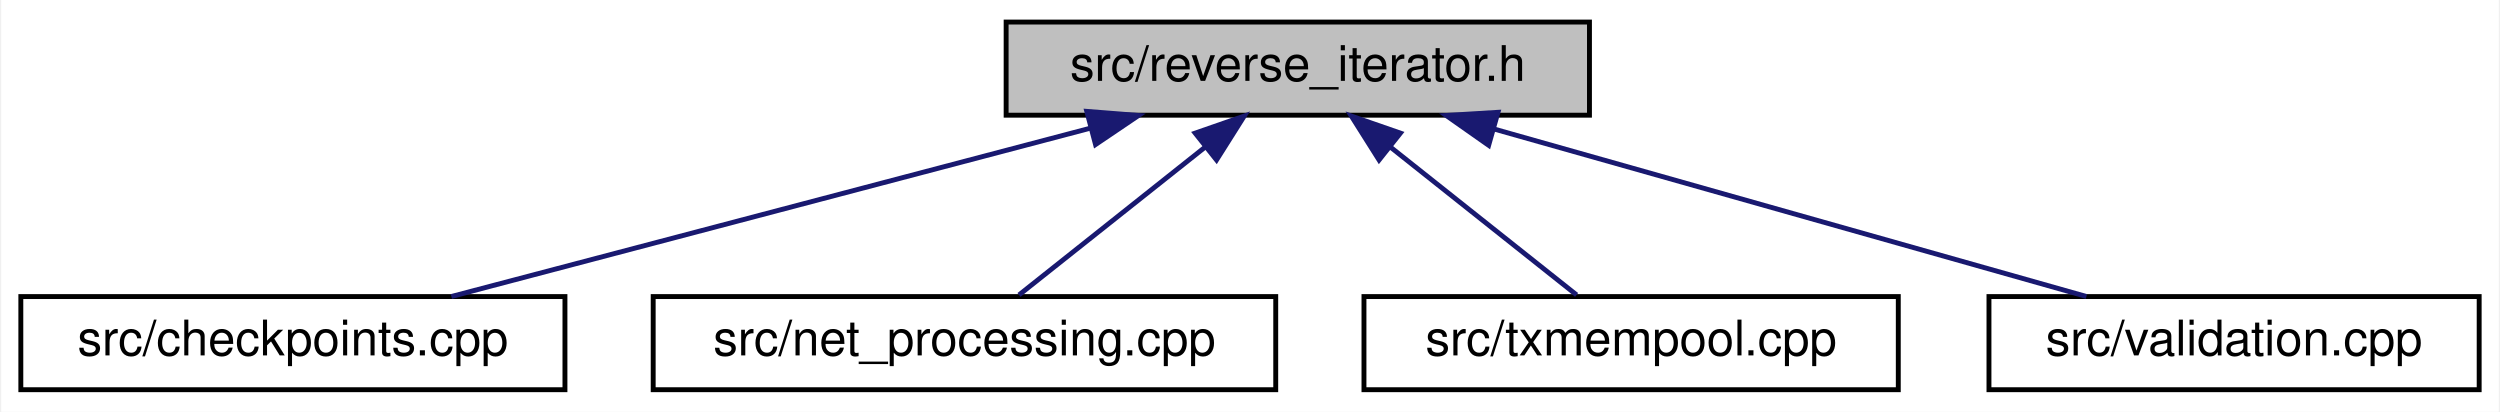
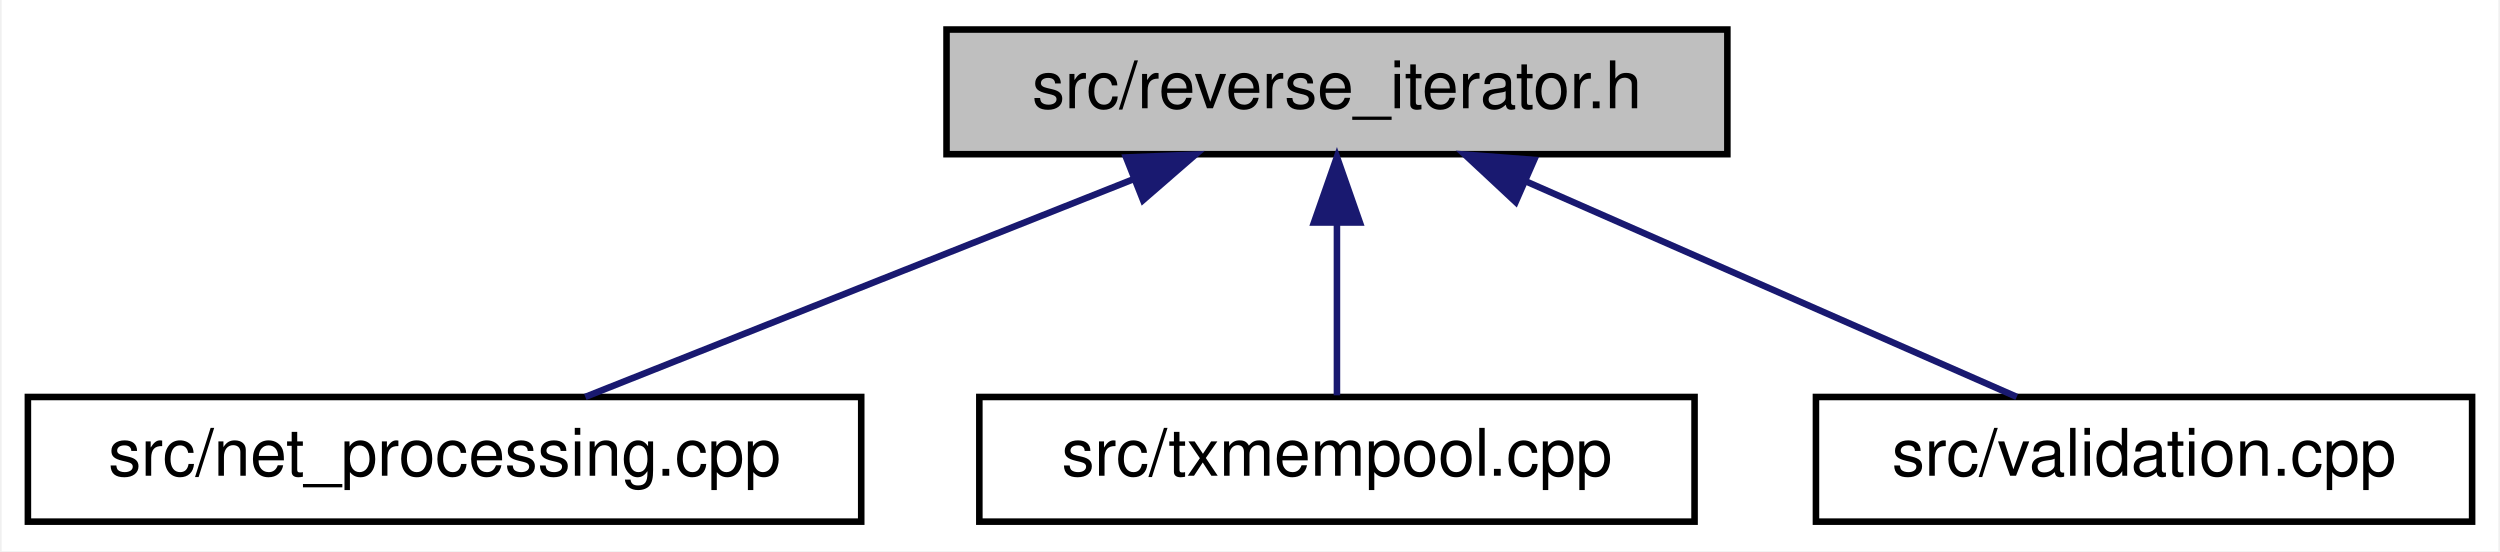
- <svg xmlns="http://www.w3.org/2000/svg" xmlns:xlink="http://www.w3.org/1999/xlink" width="510pt" height="84pt" viewBox="0.00 0.00 509.50 84.00">
+ <svg xmlns="http://www.w3.org/2000/svg" xmlns:xlink="http://www.w3.org/1999/xlink" width="381pt" height="84pt" viewBox="0.00 0.00 380.50 84.00">
  <g id="graph0" class="graph" transform="scale(1 1) rotate(0) translate(4 80)">
-     <polygon fill="white" stroke="none" points="-4,4 -4,-80 505.5,-80 505.5,4 -4,4" />
+     <polygon fill="white" stroke="none" points="-4,4 -4,-80 376.5,-80 376.5,4 -4,4" />
    <g id="node1" class="node">
-       <polygon fill="#bfbfbf" stroke="black" points="201,-56.5 201,-75.5 320,-75.5 320,-56.5 201,-56.5" />
-       <text text-anchor="middle" x="260.5" y="-63.5" font-family="Helvetica,sans-Serif" font-size="10.00">src/reverse_iterator.h</text>
+       <polygon fill="#bfbfbf" stroke="black" points="140,-56.5 140,-75.5 259,-75.5 259,-56.5 140,-56.5" />
+       <text text-anchor="middle" x="199.5" y="-63.5" font-family="Helvetica,sans-Serif" font-size="10.00">src/reverse_iterator.h</text>
    </g>
    <g id="node2" class="node">
      <g id="a_node2">
-         <a xlink:href="checkpoints_8cpp.html" target="_top" xlink:title="src/checkpoints.cpp">
-           <polygon fill="white" stroke="black" points="0,-0.5 0,-19.5 111,-19.5 111,-0.5 0,-0.5" />
-           <text text-anchor="middle" x="55.5" y="-7.5" font-family="Helvetica,sans-Serif" font-size="10.00">src/checkpoints.cpp</text>
+         <a xlink:href="net__processing_8cpp.html" target="_top" xlink:title="src/net_processing.cpp">
+           <polygon fill="white" stroke="black" points="0,-0.5 0,-19.5 127,-19.5 127,-0.5 0,-0.5" />
+           <text text-anchor="middle" x="63.5" y="-7.5" font-family="Helvetica,sans-Serif" font-size="10.00">src/net_processing.cpp</text>
        </a>
      </g>
    </g>
    <g id="edge1" class="edge">
-       <path fill="none" stroke="midnightblue" d="M218.092,-53.829C179.386,-43.633 123.007,-28.782 87.831,-19.516" />
-       <polygon fill="midnightblue" stroke="midnightblue" points="217.455,-57.281 228.017,-56.444 219.239,-50.512 217.455,-57.281" />
+       <path fill="none" stroke="midnightblue" d="M168.365,-52.638C142.843,-42.504 107.391,-28.427 84.949,-19.516" />
+       <polygon fill="midnightblue" stroke="midnightblue" points="167.365,-56.006 177.95,-56.444 169.948,-49.5 167.365,-56.006" />
    </g>
    <g id="node3" class="node">
      <g id="a_node3">
-         <a xlink:href="net__processing_8cpp.html" target="_top" xlink:title="src/net_processing.cpp">
-           <polygon fill="white" stroke="black" points="129,-0.5 129,-19.5 256,-19.5 256,-0.5 129,-0.5" />
-           <text text-anchor="middle" x="192.5" y="-7.5" font-family="Helvetica,sans-Serif" font-size="10.00">src/net_processing.cpp</text>
+         <a xlink:href="txmempool_8cpp.html" target="_top" xlink:title="src/txmempool.cpp">
+           <polygon fill="white" stroke="black" points="145,-0.5 145,-19.5 254,-19.5 254,-0.5 145,-0.5" />
+           <text text-anchor="middle" x="199.5" y="-7.5" font-family="Helvetica,sans-Serif" font-size="10.00">src/txmempool.cpp</text>
        </a>
      </g>
    </g>
    <g id="edge2" class="edge">
-       <path fill="none" stroke="midnightblue" d="M241.738,-50.101C229.5,-40.382 213.941,-28.027 203.624,-19.834" />
-       <polygon fill="midnightblue" stroke="midnightblue" points="239.567,-52.846 249.575,-56.324 243.92,-47.364 239.567,-52.846" />
+       <path fill="none" stroke="midnightblue" d="M199.5,-45.804C199.5,-36.91 199.5,-26.78 199.5,-19.751" />
+       <polygon fill="midnightblue" stroke="midnightblue" points="196,-46.083 199.5,-56.083 203,-46.083 196,-46.083" />
    </g>
    <g id="node4" class="node">
      <g id="a_node4">
-         <a xlink:href="txmempool_8cpp.html" target="_top" xlink:title="src/txmempool.cpp">
-           <polygon fill="white" stroke="black" points="274,-0.5 274,-19.5 383,-19.5 383,-0.5 274,-0.5" />
-           <text text-anchor="middle" x="328.5" y="-7.5" font-family="Helvetica,sans-Serif" font-size="10.00">src/txmempool.cpp</text>
+         <a xlink:href="validation_8cpp.html" target="_top" xlink:title="src/validation.cpp">
+           <polygon fill="white" stroke="black" points="272.5,-0.5 272.5,-19.5 372.5,-19.5 372.5,-0.5 272.5,-0.5" />
+           <text text-anchor="middle" x="322.5" y="-7.5" font-family="Helvetica,sans-Serif" font-size="10.00">src/validation.cpp</text>
        </a>
      </g>
    </g>
    <g id="edge3" class="edge">
-       <path fill="none" stroke="midnightblue" d="M279.262,-50.101C291.5,-40.382 307.059,-28.027 317.376,-19.834" />
-       <polygon fill="midnightblue" stroke="midnightblue" points="277.08,-47.364 271.425,-56.324 281.433,-52.846 277.08,-47.364" />
-     </g>
-     <g id="node5" class="node">
-       <g id="a_node5">
-         <a xlink:href="validation_8cpp.html" target="_top" xlink:title="src/validation.cpp">
-           <polygon fill="white" stroke="black" points="401.5,-0.5 401.5,-19.5 501.5,-19.5 501.5,-0.5 401.5,-0.5" />
-           <text text-anchor="middle" x="451.5" y="-7.5" font-family="Helvetica,sans-Serif" font-size="10.00">src/validation.cpp</text>
-         </a>
-       </g>
-     </g>
-     <g id="edge4" class="edge">
-       <path fill="none" stroke="midnightblue" d="M300.473,-53.699C336.521,-43.507 388.743,-28.743 421.377,-19.516" />
-       <polygon fill="midnightblue" stroke="midnightblue" points="299.435,-50.355 290.765,-56.444 301.34,-57.091 299.435,-50.355" />
+       <path fill="none" stroke="midnightblue" d="M228.273,-52.368C251.307,-42.255 282.984,-28.349 303.101,-19.516" />
+       <polygon fill="midnightblue" stroke="midnightblue" points="226.739,-49.219 218.99,-56.444 229.553,-55.628 226.739,-49.219" />
    </g>
  </g>
</svg>
